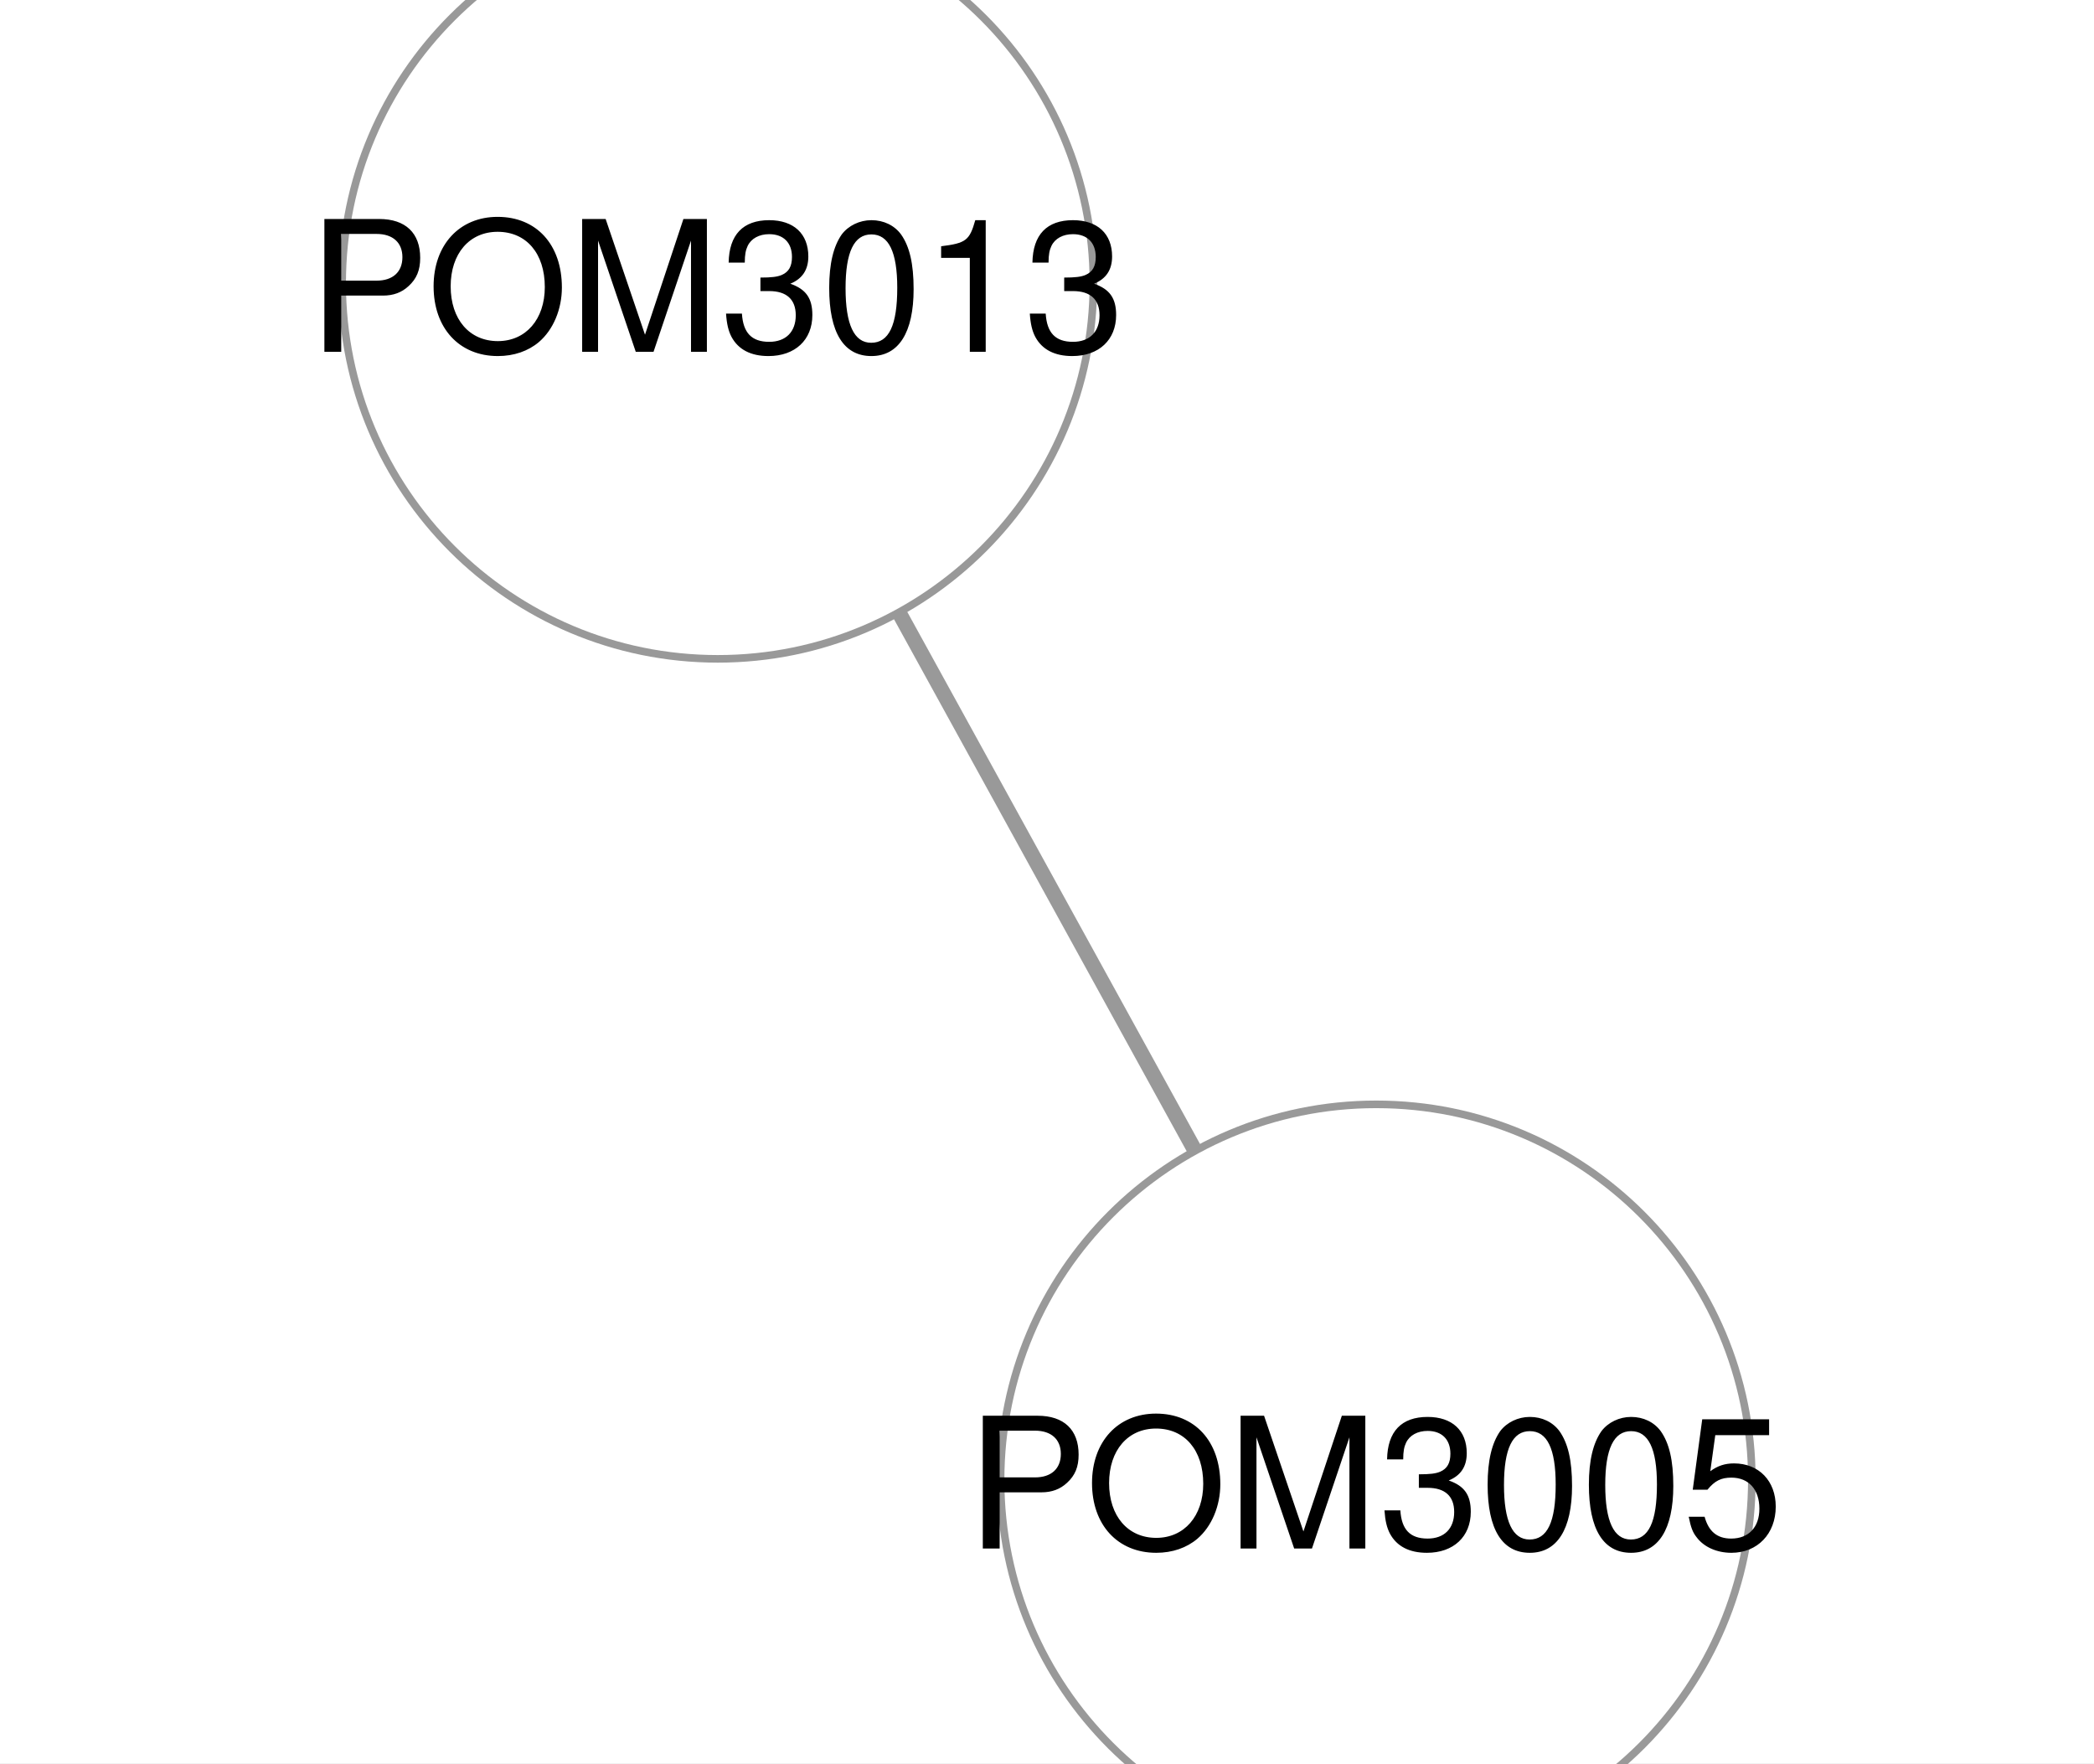
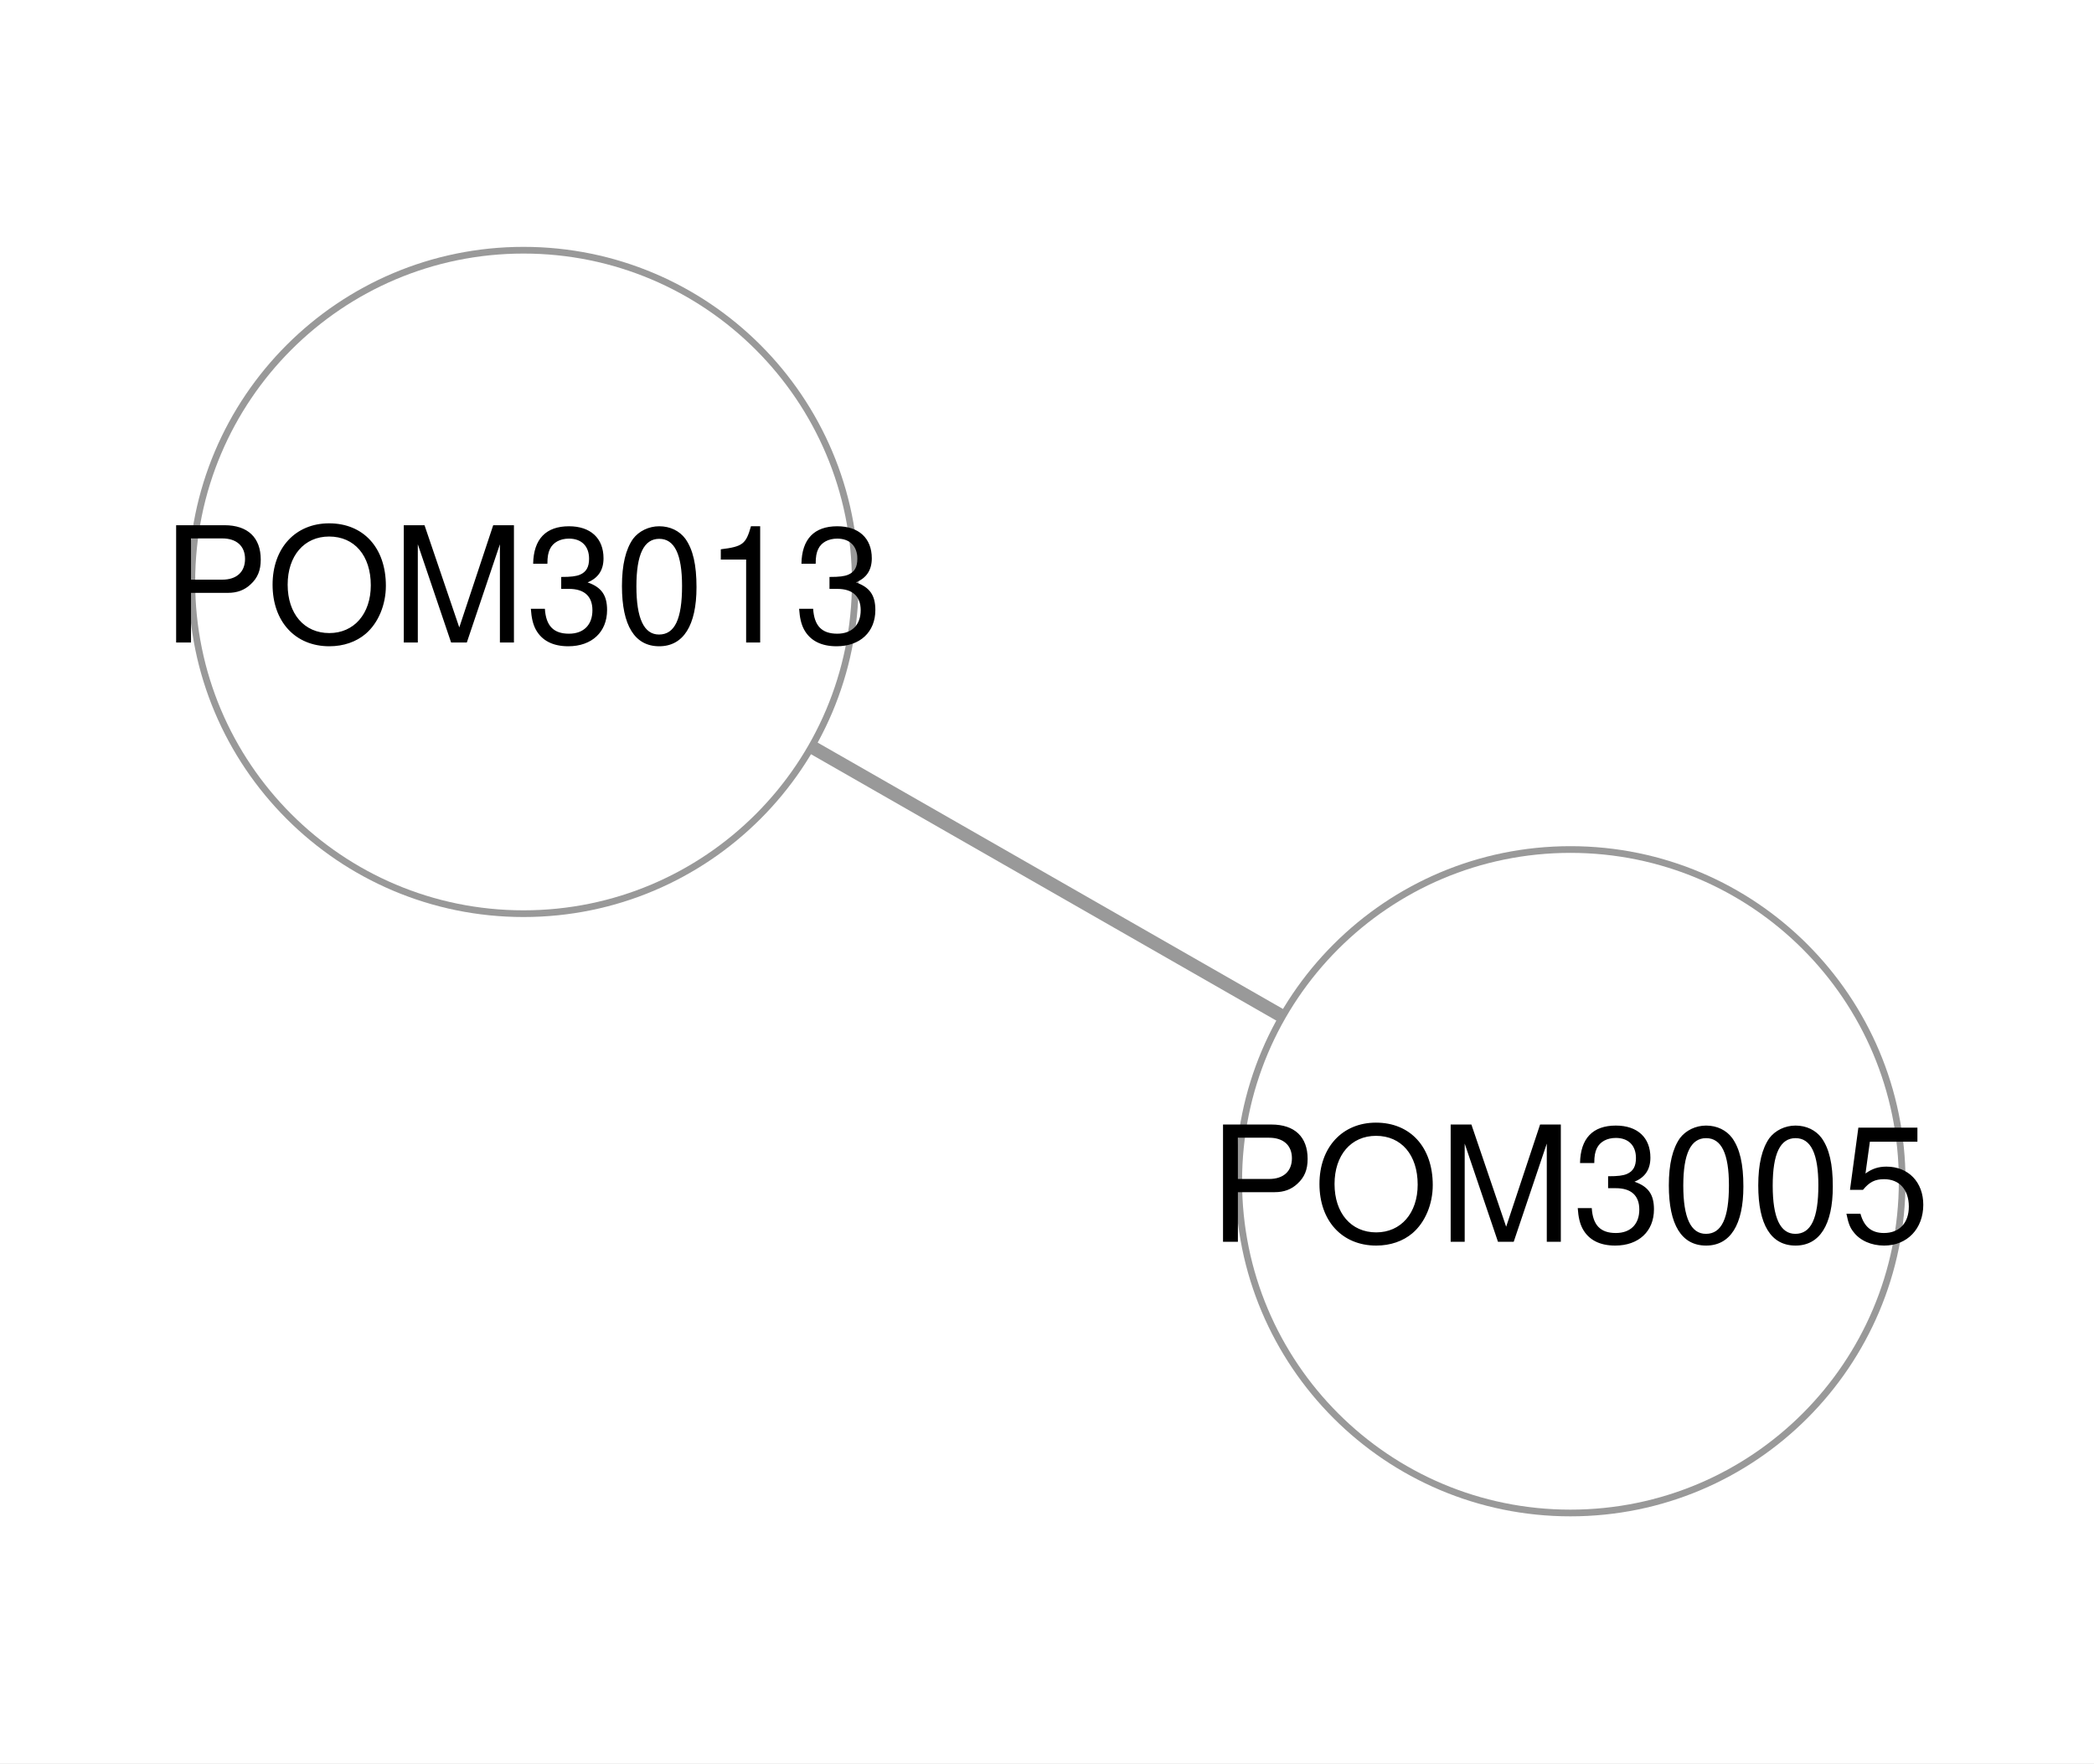
<svg xmlns="http://www.w3.org/2000/svg" version="1.1" baseProfile="full" x="0px" y="0px" width="595px" height="501px" viewBox="0 0 595 501">
  <g stroke-dashoffset="0" stroke-linejoin="miter" stroke-dasharray="none" stroke-width="1" stroke-linecap="square" stroke-miterlimit="10">
    <g fill="#ffffff" fill-rule="nonzero" fill-opacity="1" stroke="none">
      <path d="M 0 0 L 595 0 L 595 501 L 0 501 L 0 0 z" />
    </g>
-     <g transform="matrix(4.312393, 0, 0, 4.312393, 297.5, 250.5)">
+     <g transform="matrix(3.808447, 0, 0, 3.808447, 297.5, 250.5)">
      <g stroke-opacity="1" fill="none" stroke="#999999" stroke-linecap="round">
-         <path d="M 9.641 17.523 L -9.641 -17.523" />
+         <path d="M 17.357 9.936 L -17.357 -9.936" />
      </g>
    </g>
-     <g transform="matrix(4.312393, 0, 0, 4.312393, 297.5, 250.5)">
+     <g transform="matrix(3.808447, 0, 0, 3.808447, 297.5, 250.5)">
      <g stroke-opacity="1" fill="none" stroke="#999999" stroke-linecap="round">
-         <path d="M 2.808 -39.427 C 2.808 -25.896 -8.161 -14.927 -21.692 -14.927 C -35.223 -14.927 -46.192 -25.896 -46.192 -39.427 C -46.192 -52.958 -35.223 -63.927 -21.692 -63.927 C -8.161 -63.927 2.808 -52.958 2.808 -39.427 z" />
+         <path d="M -14.554 -22.357 C -14.554 -8.826 -25.523 2.143 -39.054 2.143 C -52.584 2.143 -63.554 -8.826 -63.554 -22.357 C -63.554 -35.888 -52.584 -46.857 -39.054 -46.857 C -25.523 -46.857 -14.554 -35.888 -14.554 -22.357 z" />
      </g>
    </g>
-     <g transform="matrix(4.312393, 0, 0, 4.312393, 297.5, 250.5)">
+     <g transform="matrix(3.808447, 0, 0, 3.808447, 297.5, 250.5)">
      <g fill="#ffffff" fill-rule="nonzero" fill-opacity="1" stroke="none">
-         <path d="M 2.808 -39.427 C 2.808 -25.896 -8.161 -14.927 -21.692 -14.927 C -35.223 -14.927 -46.192 -25.896 -46.192 -39.427 C -46.192 -52.958 -35.223 -63.927 -21.692 -63.927 C -8.161 -63.927 2.808 -52.958 2.808 -39.427 z" />
+         <path d="M -14.554 -22.357 C -14.554 -8.826 -25.523 2.143 -39.054 2.143 C -52.584 2.143 -63.554 -8.826 -63.554 -22.357 C -63.554 -35.888 -52.584 -46.857 -39.054 -46.857 C -25.523 -46.857 -14.554 -35.888 -14.554 -22.357 z" />
      </g>
    </g>
-     <g transform="matrix(4.312393, 0, 0, 4.312393, 87.458, 99.95846)">
+     <g transform="matrix(3.808447, 0, 0, 3.808447, 45.88291, 182.5605)">
      <text font-weight="normal" font-size="12" font-family="Helvetica" font-style="normal" fill="#000000" fill-opacity="1" stroke="none" x="0" y="0">POM3013</text>
    </g>
-     <g transform="matrix(4.312393, 0, 0, 4.312393, 297.5, 250.5)">
+     <g transform="matrix(3.808447, 0, 0, 3.808447, 297.5, 250.5)">
      <g stroke-opacity="1" fill="none" stroke="#999999" stroke-linecap="round">
-         <path d="M 46.192 39.427 C 46.192 52.958 35.223 63.927 21.692 63.927 C 8.161 63.927 -2.808 52.958 -2.808 39.427 C -2.808 25.896 8.161 14.927 21.692 14.927 C 35.223 14.927 46.192 25.896 46.192 39.427 z" />
+         <path d="M 63.554 22.357 C 63.554 35.888 52.584 46.857 39.054 46.857 C 25.523 46.857 14.554 35.888 14.554 22.357 C 14.554 8.826 25.523 -2.143 39.054 -2.143 C 52.584 -2.143 63.554 8.826 63.554 22.357 z" />
      </g>
    </g>
-     <g transform="matrix(4.312393, 0, 0, 4.312393, 297.5, 250.5)">
+     <g transform="matrix(3.808447, 0, 0, 3.808447, 297.5, 250.5)">
      <g fill="#ffffff" fill-rule="nonzero" fill-opacity="1" stroke="none">
-         <path d="M 46.192 39.427 C 46.192 52.958 35.223 63.927 21.692 63.927 C 8.161 63.927 -2.808 52.958 -2.808 39.427 C -2.808 25.896 8.161 14.927 21.692 14.927 C 35.223 14.927 46.192 25.896 46.192 39.427 z" />
+         <path d="M 63.554 22.357 C 63.554 35.888 52.584 46.857 39.054 46.857 C 25.523 46.857 14.554 35.888 14.554 22.357 C 14.554 8.826 25.523 -2.143 39.054 -2.143 C 52.584 -2.143 63.554 8.826 63.554 22.357 z" />
      </g>
    </g>
-     <g transform="matrix(4.312393, 0, 0, 4.312393, 274.5464, 440.0047)">
+     <g transform="matrix(3.808447, 0, 0, 3.808447, 343.3494, 352.8494)">
      <text font-weight="normal" font-size="12" font-family="Helvetica" font-style="normal" fill="#000000" fill-opacity="1" stroke="none" x="0" y="0">POM3005</text>
    </g>
  </g>
</svg>
